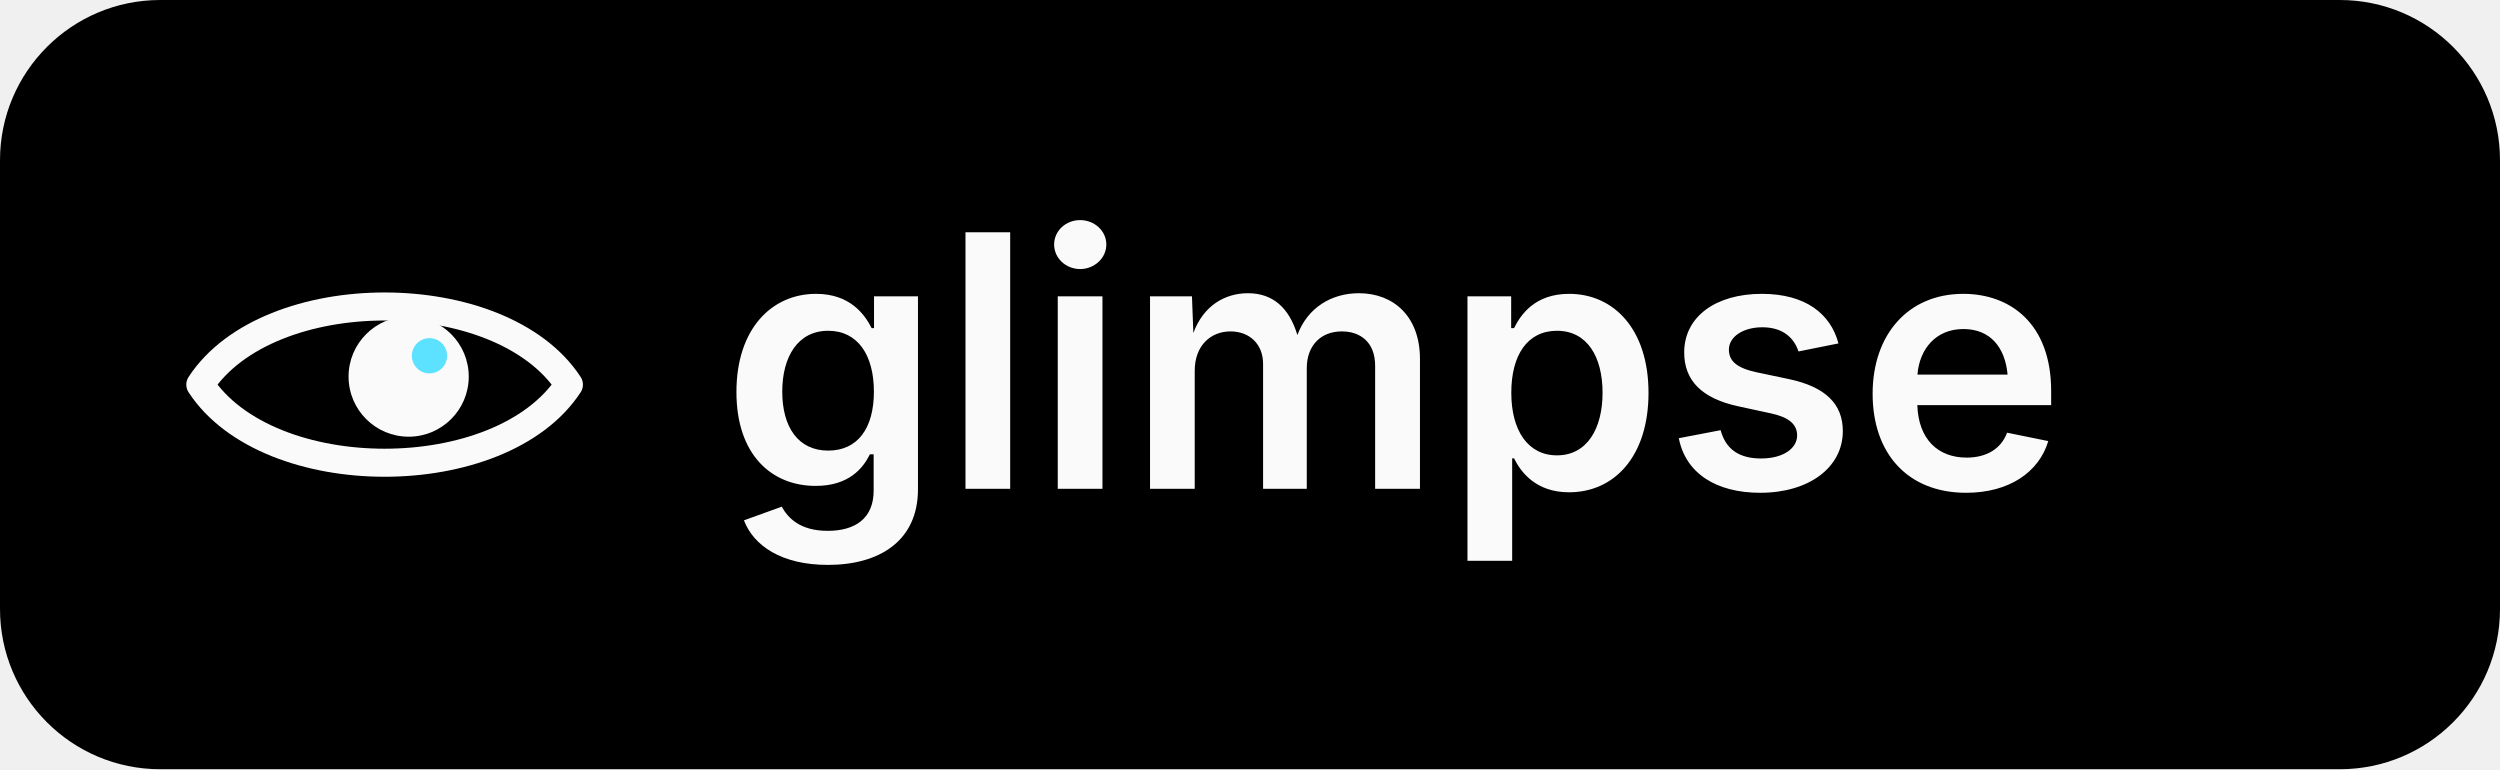
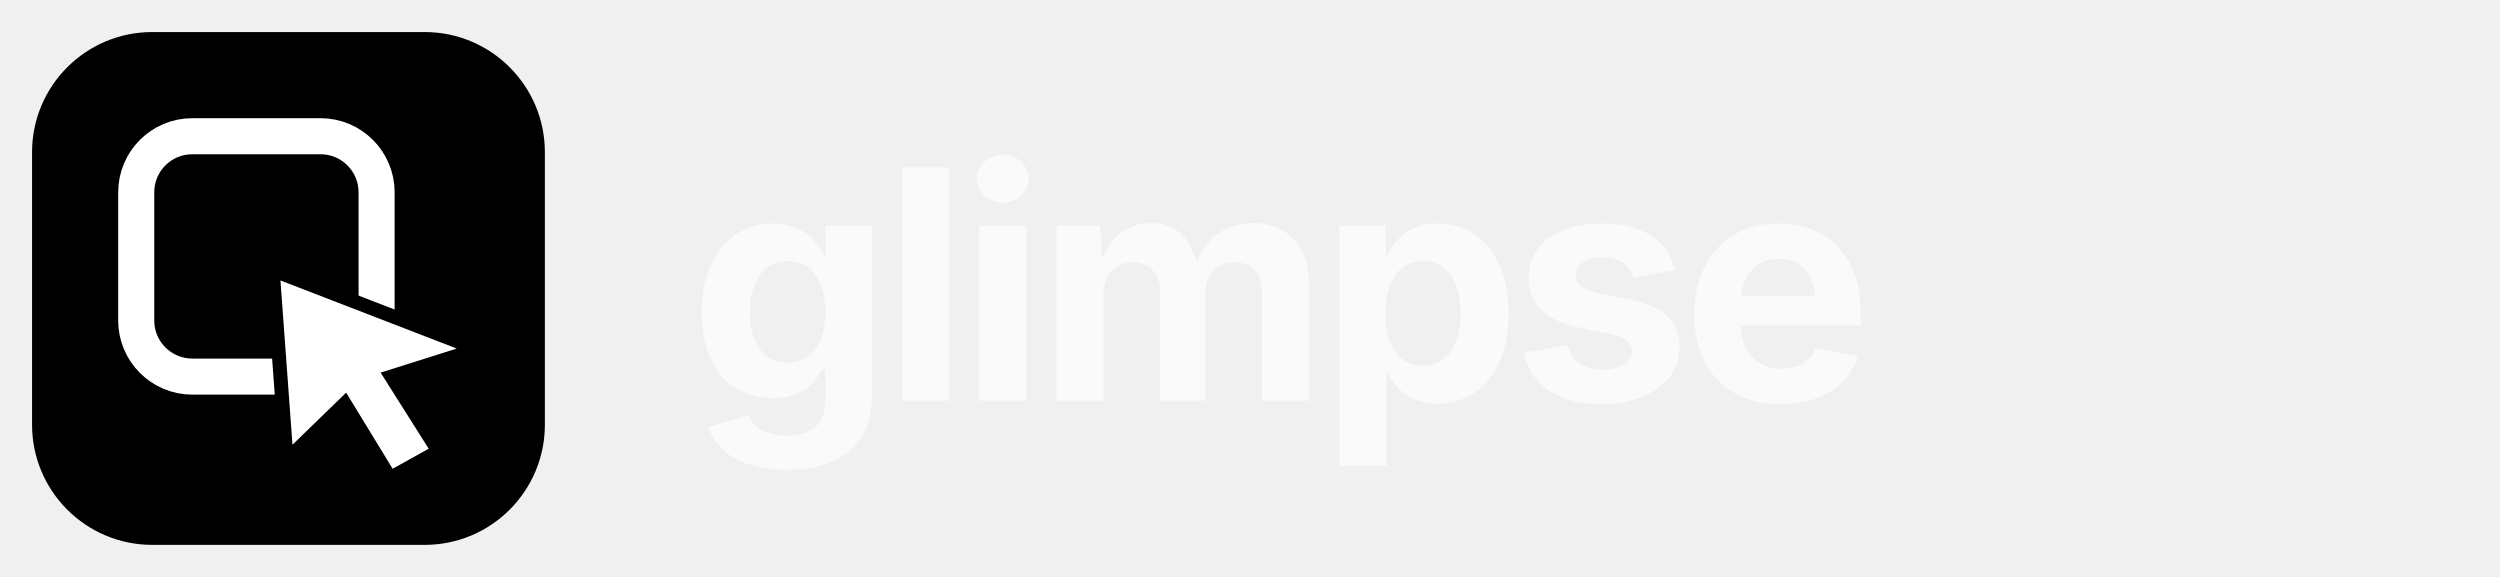
- <svg xmlns="http://www.w3.org/2000/svg" viewBox="0 0 312 96" width="312" height="96" role="img" aria-label="Glimpse">
-   <rect width="312" height="96" rx="20" fill="#000" />
-   <g transform="translate(16 16)">
-     <path d="M9 32C17.5 19 46.5 19 55 32C46.5 45 17.5 45 9 32Z" fill="none" stroke="#fafafa" stroke-width="3.5" stroke-linejoin="round" />
-     <circle cx="35" cy="31" r="7.5" fill="#fafafa" />
-     <circle cx="37.6" cy="28.4" r="2.2" fill="#5ce1ff" />
+ <svg xmlns="http://www.w3.org/2000/svg" viewBox="0 0 312 72" width="312" height="72">
+   <g transform="translate(4 4)">
+     <rect width="64" height="64" rx="15" fill="#000" />
+     <rect x="13" y="13" width="30" height="30" rx="7" fill="none" stroke="#fff" stroke-width="4.5" />
+     <path d="M31 31 L53 39.5 L43.5 42.5 L49.5 52 L45 54.5 L39.2 45 L32.5 51.5 Z" fill="#fff" stroke="#000" stroke-width="3.5" stroke-linejoin="round" paint-order="stroke" />
  </g>
-   <text x="90" y="61" textLength="194" lengthAdjust="spacingAndGlyphs" fill="#fafafa" font-family="Inter, 'SF Pro Display', 'Segoe UI', Helvetica, Arial, sans-serif" font-size="44" font-weight="600">glimpse</text>
+   <text x="86" y="50" fill="#fafafa" font-family="Inter, -apple-system, Segoe UI, Helvetica, Arial, sans-serif" font-size="40" font-weight="650" letter-spacing="-1.2">glimpse</text>
</svg>
